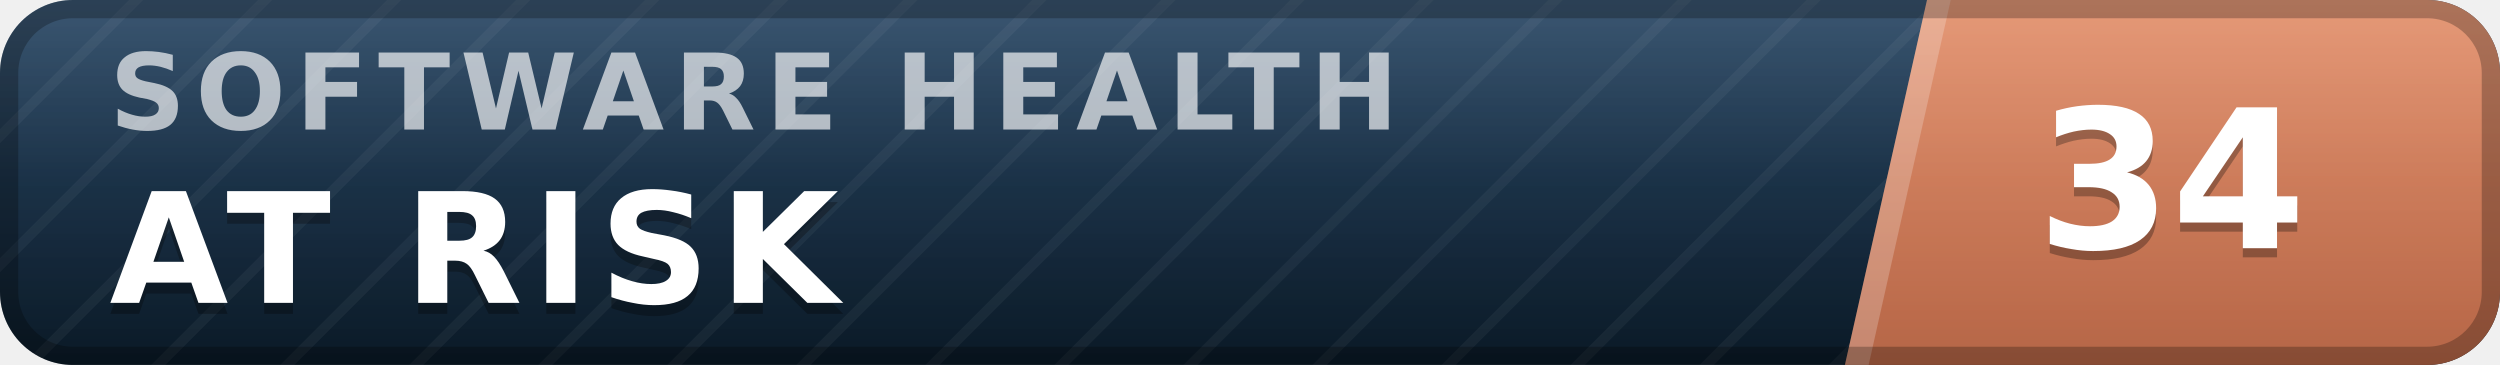
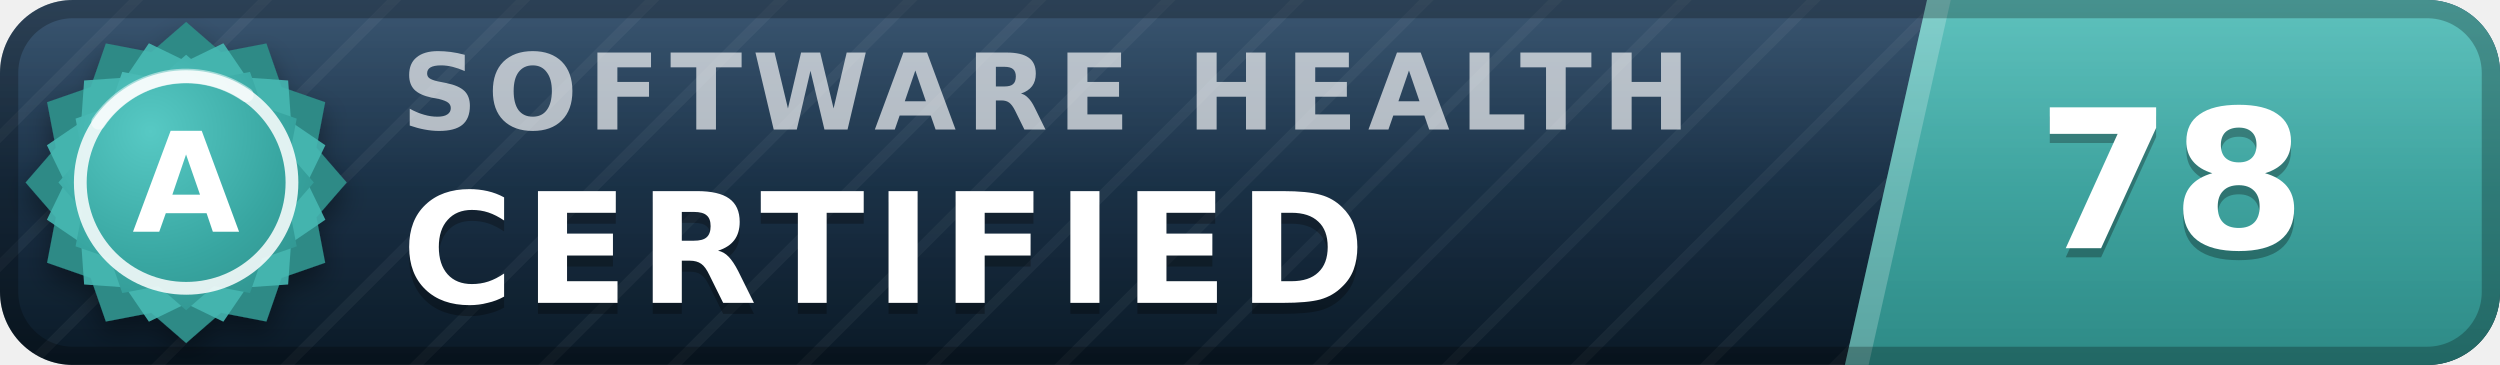
- <svg xmlns="http://www.w3.org/2000/svg" width="137" height="20" viewBox="0 0 137 20" role="img" aria-label="inspect.software software health index 34 of 100, at risk" font-family="Verdana,DejaVu Sans,Geneva,sans-serif">
+ <svg xmlns="http://www.w3.org/2000/svg" width="137" height="20" viewBox="0 0 137 20" role="img" aria-label="inspect.software software health index 78 of 100, certified (grade A)" font-family="Verdana,DejaVu Sans,Geneva,sans-serif">
  <defs>
    <linearGradient id="plate" x1="0" y1="0" x2="0" y2="1">
      <stop offset="0" stop-color="#1d3d5c" />
      <stop offset="1" stop-color="#0a1926" />
    </linearGradient>
    <linearGradient id="endplate" x1="0" y1="0" x2="0" y2="1">
-       <stop offset="0" stop-color="#e18a64" />
-       <stop offset="1" stop-color="#b56546" />
+       <stop offset="0" stop-color="#46b8b3" />
+       <stop offset="1" stop-color="#2d8a86" />
    </linearGradient>
    <linearGradient id="gloss" x1="0" y1="0" x2="0" y2="1">
      <stop offset="0" stop-color="#fff" stop-opacity=".13" />
      <stop offset=".5" stop-color="#fff" stop-opacity=".03" />
      <stop offset="1" stop-color="#fff" stop-opacity="0" />
    </linearGradient>
    <pattern id="guilloche" width="5" height="5" patternUnits="userSpaceOnUse" patternTransform="rotate(45)">
      <line x1="0" y1="0" x2="0" y2="5" stroke="#fff" stroke-opacity=".045" stroke-width="1.1" />
    </pattern>
    <clipPath id="rounded">
      <rect width="137" height="20" rx="4" />
    </clipPath>
+     <radialGradient id="sealFace" cx=".36" cy=".3" r=".95">
+       <stop offset="0" stop-color="#57c9c4" />
+       <stop offset=".55" stop-color="#38a6a1" />
+       <stop offset="1" stop-color="#2d8a86" />
+     </radialGradient>
+     <filter id="sealShadow" x="-40%" y="-40%" width="180%" height="180%">
+       <feDropShadow dx="0" dy="0.7" stdDeviation="0.7" flood-color="#000" flood-opacity="0.38" />
+     </filter>
  </defs>
  <g clip-path="url(#rounded)">
    <rect width="137" height="20" fill="url(#plate)" />
    <rect width="137" height="20" fill="url(#guilloche)" />
    <polygon points="105.6,0 137,0 137,20 101.1,20" fill="url(#endplate)" />
    <polygon points="105.6,0 106.9,0 102.4,20 101.1,20" fill="#fff" fill-opacity=".22" />
-     <text x="6.0" y="7.1" font-size="5.8" letter-spacing="0.55" fill="#fff" fill-opacity=".66" font-weight="bold" textLength="76.3" lengthAdjust="spacing">SOFTWARE HEALTH</text>
-     <text x="6.0" y="17.2" font-size="8.4" fill="#000" fill-opacity=".3" font-weight="bold" letter-spacing="0.55" textLength="43.3" lengthAdjust="spacing">AT RISK</text>
-     <text x="6.0" y="16.6" font-size="8.4" fill="#fff" font-weight="bold" letter-spacing="0.55" textLength="43.3" lengthAdjust="spacing">AT RISK</text>
-     <text x="119.0" y="14.1" font-size="10.6" fill="#000" fill-opacity=".3" font-weight="bold" text-anchor="middle">34</text>
-     <text x="119.0" y="13.6" font-size="10.6" fill="#fff" font-weight="bold" text-anchor="middle">34</text>
+     <text x="22.0" y="7.1" font-size="5.8" letter-spacing="0.55" fill="#fff" fill-opacity=".66" font-weight="bold" textLength="76.3" lengthAdjust="spacing">SOFTWARE HEALTH</text>
+     <text x="22.0" y="17.2" font-size="8.4" fill="#000" fill-opacity=".3" font-weight="bold" letter-spacing="0.55" textLength="57.7" lengthAdjust="spacing">CERTIFIED</text>
+     <text x="22.0" y="16.6" font-size="8.4" fill="#fff" font-weight="bold" letter-spacing="0.55" textLength="57.7" lengthAdjust="spacing">CERTIFIED</text>
+     <text x="119.0" y="14.1" font-size="10.6" fill="#000" fill-opacity=".3" font-weight="bold" text-anchor="middle">78</text>
+     <text x="119.0" y="13.6" font-size="10.6" fill="#fff" font-weight="bold" text-anchor="middle">78</text>
    <rect width="137" height="20" fill="url(#gloss)" />
  </g>
  <rect x=".5" y=".5" width="136" height="19" rx="3.5" fill="none" stroke="#000" stroke-opacity=".25" />
+   <g filter="url(#sealShadow)">
+     <path d="M10.20 1.20 L12.11 2.86 L14.60 2.38 L15.43 4.77 L17.82 5.60 L17.34 8.09 L19.00 10.00 L17.34 11.91 L17.82 14.40 L15.43 15.23 L14.60 17.62 L12.11 17.14 L10.20 18.80 L8.29 17.14 L5.80 17.62 L4.97 15.23 L2.58 14.40 L3.06 11.91 L1.40 10.00 L3.06 8.09 L2.58 5.60 L4.97 4.77 L5.80 2.38 L8.29 2.86 L10.20 1.20 Z" fill="#2d8a86" />
+   </g>
+   <path d="M12.24 2.37 L13.52 4.25 L15.79 4.41 L15.95 6.68 L17.83 7.96 L16.84 10.00 L17.83 12.04 L15.95 13.32 L15.79 15.59 L13.52 15.75 L12.24 17.63 L10.20 16.64 L8.16 17.63 L6.88 15.75 L4.61 15.59 L4.45 13.32 L2.57 12.04 L3.56 10.00 L2.57 7.96 L4.45 6.68 L4.61 4.41 L6.88 4.25 L8.16 2.37 L10.20 3.36 L12.24 2.37 Z" fill="#46b8b3" fill-opacity=".9" />
+   <path d="M10.20 3.00 L11.72 4.32 L13.70 3.94 L14.36 5.84 L16.26 6.50 L15.88 8.48 L17.20 10.00 L15.88 11.52 L16.26 13.50 L14.36 14.16 L13.70 16.06 L11.72 15.68 L10.20 17.00 L8.68 15.68 L6.70 16.06 L6.04 14.16 L4.14 13.50 L4.52 11.52 L3.20 10.00 L4.52 8.48 L4.14 6.50 L6.04 5.84 L6.70 3.94 L8.68 4.32 L10.20 3.00 Z" fill="url(#sealFace)" />
+   <circle cx="10.2" cy="10.0" r="5.8" fill="none" stroke="#fff" stroke-opacity=".85" stroke-width=".7" />
+   <path d="M5.4 6.7 A5.8 5.8 0 0 1 13.5 5.2" stroke="#fff" stroke-opacity=".5" stroke-width=".8" fill="none" stroke-linecap="round" />
+   <text x="10.2" y="12.7" font-size="7.6" fill="#fff" font-weight="bold" text-anchor="middle" letter-spacing=".2">A</text>
</svg>
